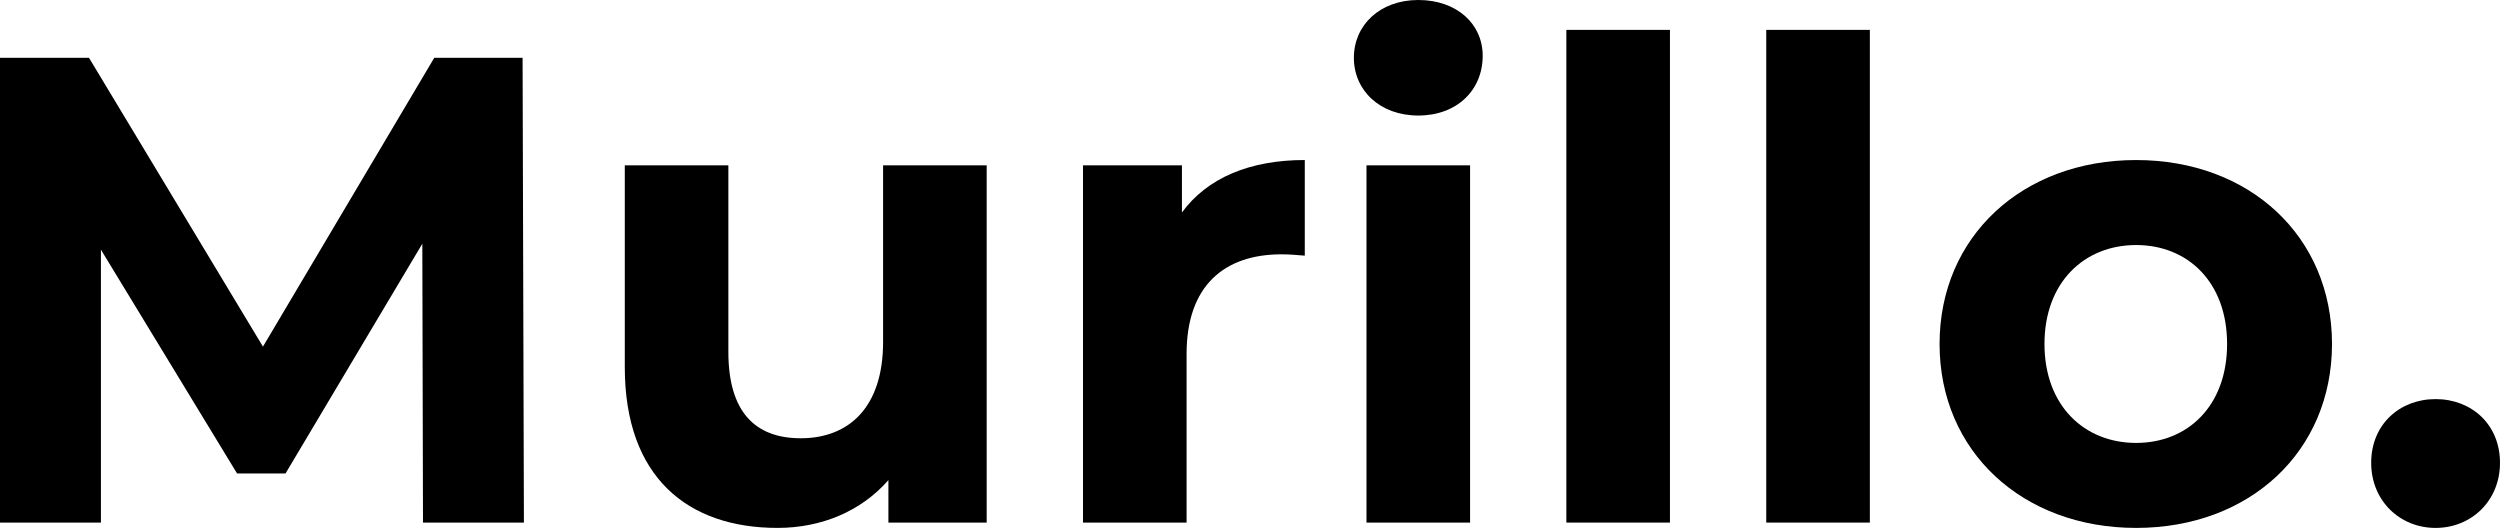
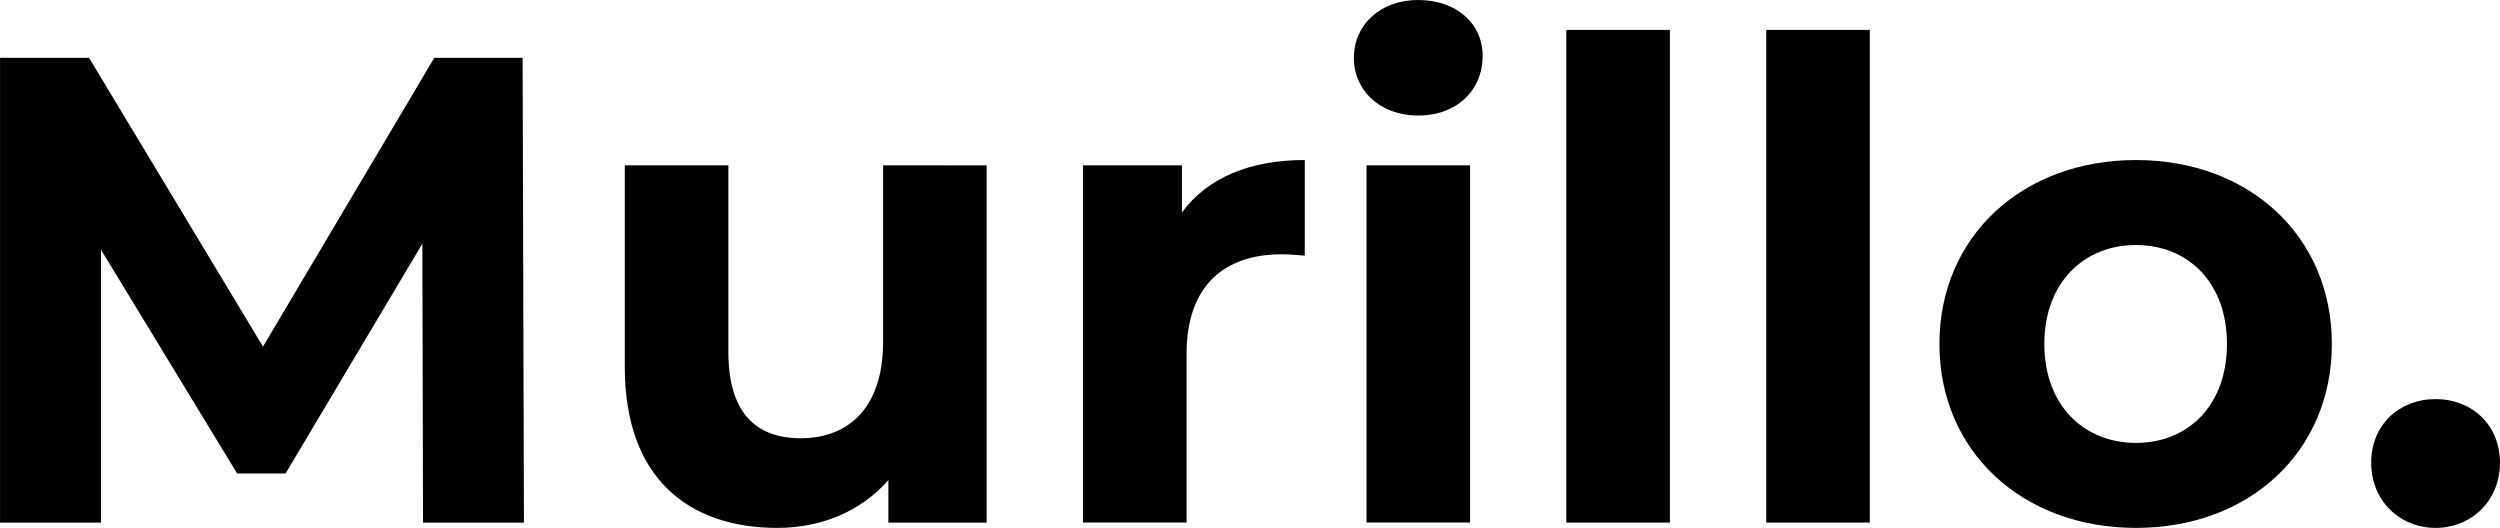
- <svg xmlns="http://www.w3.org/2000/svg" viewBox="0 0 239.797 50.637" version="1.1" id="svg20" width="239.797" height="50.637">
-   <defs id="defs14" />
-   <path class="logo-st0" d="M 50.253,50.126 50.126,5.542 H 41.655 L 25.222,33.247 8.535,5.542 H 0 V 50.126 H 9.681 V 23.949 l 13.057,21.464 h 4.65 l 13.121,-22.037 0.064,26.751 z" id="path4" style="stroke-width:6.018" />
-   <path class="logo-st0" d="m 84.705,15.86 v 16.942 c 0,6.305 -3.312,9.235 -7.898,9.235 -4.395,0 -6.943,-2.548 -6.943,-8.28 V 15.86 H 59.929 v 19.362 c 0,10.573 6.051,15.414 14.649,15.414 4.204,0 8.025,-1.592 10.637,-4.586 v 4.076 h 9.426 V 15.86 Z" id="path6" style="stroke-width:6.018" />
-   <path class="logo-st0" d="m 113.37,20.382 v -4.522 h -9.49 v 34.266 h 9.936 V 33.948 c 0,-6.56 3.63,-9.554 9.108,-9.554 0.764,0 1.401,0.064 2.229,0.127 v -9.172 c -5.286,0 -9.362,1.72 -11.783,5.032 z" id="path8" style="stroke-width:6.018" />
-   <path class="logo-st0" d="m 136.04,11.082 c 3.694,0 6.178,-2.42 6.178,-5.732 C 142.219,2.293 139.735,0 136.04,0 c -3.694,0 -6.178,2.42 -6.178,5.541 0,3.121 2.484,5.541 6.178,5.541 z m -4.968,39.043 h 9.936 V 15.86 h -9.936 z" id="path10" style="stroke-width:6.018" />
-   <path class="logo-st0" d="m 150.243,50.126 h 9.936 V 2.866 h -9.936 z" id="path12" style="stroke-width:6.018" />
-   <path class="logo-st0" d="m 169.417,50.126 h 9.936 V 2.866 h -9.936 z" id="path14" style="stroke-width:6.018" />
-   <path class="logo-st0" d="m 204.894,50.637 c 10.891,0 18.789,-7.325 18.789,-17.643 0,-10.318 -7.898,-17.643 -18.789,-17.643 -10.892,0 -18.853,7.325 -18.853,17.643 0,10.318 7.961,17.643 18.853,17.643 z m 0,-8.153 c -4.968,0 -8.79,-3.567 -8.79,-9.49 0,-5.923 3.822,-9.49 8.79,-9.49 4.968,0 8.726,3.567 8.726,9.49 0,5.923 -3.758,9.49 -8.726,9.49 z" id="path16" style="stroke-width:6.018" />
-   <path class="logo-st0" d="m 233.619,50.637 c 3.439,0 6.178,-2.611 6.178,-6.242 0,-3.694 -2.739,-6.114 -6.178,-6.114 -3.439,0 -6.178,2.42 -6.178,6.114 0,3.63 2.739,6.242 6.178,6.242 z" id="path18" style="stroke-width:6.018" />
+ <svg xmlns="http://www.w3.org/2000/svg" width="152.87" height="32.28" viewBox="0 0 152.865 32.281">
+   <path class="logo-st0" d="m32.034 31.955-0.081-28.422h-5.4l-10.476 17.662-10.638-17.662h-5.441v28.422h6.172v-16.687l8.324 13.683h2.964l8.364-14.048 0.041 17.053z" stroke-width="3.837" />
+   <path class="logo-st0" d="m53.996 10.111v10.8c0 4.019-2.111 5.888-5.035 5.888-2.802 0-4.426-1.624-4.426-5.278v-11.409h-6.334v12.343c0 6.74 3.857 9.826 9.338 9.826 2.68 0 5.116-1.015 6.781-2.923v2.599h6.009v-21.844z" stroke-width="3.837" />
+   <path class="logo-st0" d="m72.27 12.993v-2.883h-6.05v21.844h6.334v-10.313c0-4.182 2.314-6.09 5.806-6.09 0.487 0 0.893 0.041 1.421 0.081v-5.847c-3.37 0-5.968 1.096-7.511 3.208z" stroke-width="3.837" />
+   <path class="logo-st0" d="m86.722 7.065c2.355 0 3.938-1.543 3.938-3.654 0-1.949-1.583-3.411-3.938-3.411-2.355 0-3.938 1.543-3.938 3.532s1.583 3.532 3.938 3.532zm-3.167 24.889h6.334v-21.844h-6.334z" stroke-width="3.837" />
+   <path class="logo-st0" d="m95.774 31.955h6.334v-30.127h-6.334z" stroke-width="3.837" />
+   <path class="logo-st0" d="m108 31.955h6.334v-30.127h-6.334z" stroke-width="3.837" />
+   <path class="logo-st0" d="m130.61 32.281c6.943 0 11.978-4.669 11.978-11.247 0-6.578-5.035-11.247-11.978-11.247-6.944 0-12.019 4.669-12.019 11.247 0 6.578 5.075 11.247 12.019 11.247zm0-5.197c-3.167 0-5.603-2.274-5.603-6.05s2.436-6.05 5.603-6.05 5.563 2.274 5.563 6.05-2.396 6.05-5.563 6.05z" stroke-width="3.837" />
+   <path class="logo-st0" d="m148.93 32.281c2.193 0 3.938-1.665 3.938-3.979 0-2.355-1.746-3.898-3.938-3.898s-3.938 1.543-3.938 3.898c0 2.314 1.746 3.979 3.938 3.979z" stroke-width="3.837" />
</svg>
